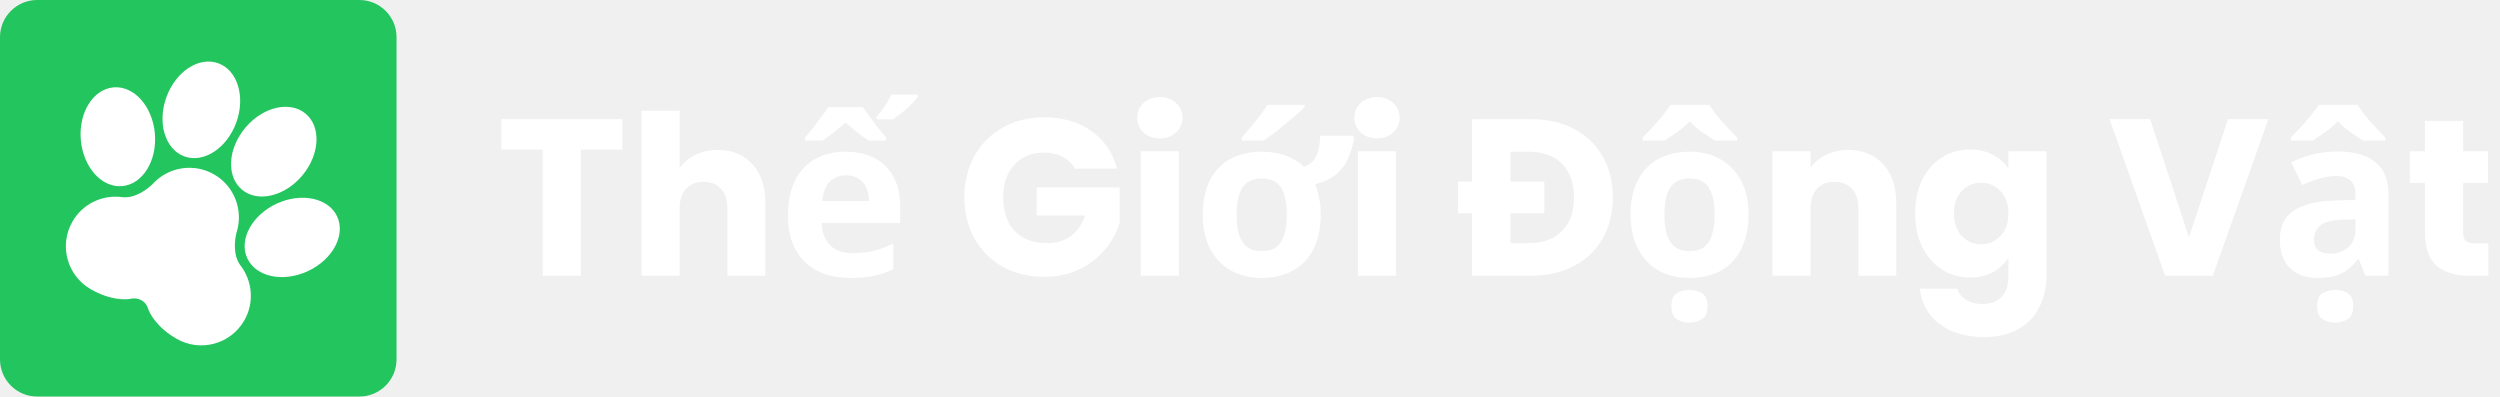
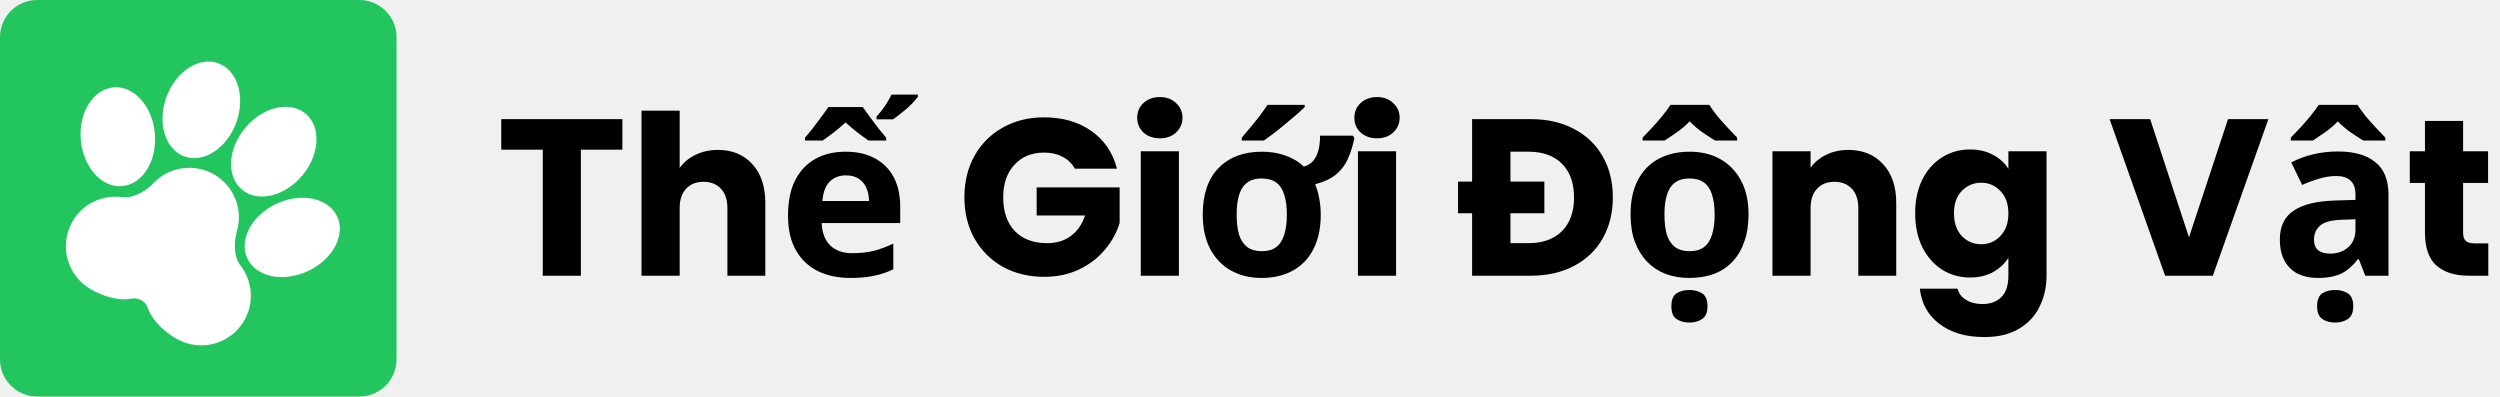
<svg xmlns="http://www.w3.org/2000/svg" width="807" height="128" viewBox="0 0 807 128" fill="none">
  <rect width="128" height="128" rx="12" fill="#22C55E" />
  <path fill-rule="evenodd" clip-rule="evenodd" d="M76.392 74.947C76.444 74.782 76.493 74.616 76.539 74.451C76.49 74.602 76.441 74.768 76.392 74.947Z" fill="white" />
  <path fill-rule="evenodd" clip-rule="evenodd" d="M49.688 58.966C49.583 59.082 49.468 59.204 49.342 59.332C49.455 59.208 49.571 59.086 49.688 58.966Z" fill="white" />
  <path d="M76.392 74.947C76.441 74.768 76.49 74.602 76.539 74.451C78.451 67.586 75.575 60.038 69.119 56.31C62.658 52.58 54.675 53.868 49.688 58.966C49.583 59.082 49.468 59.204 49.342 59.332C47.532 61.16 43.532 64.107 39.485 63.638C33.22 62.762 26.764 65.672 23.406 71.487C18.988 79.14 21.61 88.925 29.262 93.344C35.498 96.944 40.699 96.868 42.521 96.38C43.804 96.158 46.639 96.448 47.717 99.38C48.205 101.201 50.74 105.744 56.975 109.344C64.628 113.762 74.413 111.14 78.832 103.487C82.189 97.672 81.481 90.626 77.59 85.638C75.165 82.373 75.713 77.437 76.392 74.947Z" fill="white" />
  <path d="M99.403 87.516C91.395 91.251 82.632 89.409 79.831 83.403C77.03 77.396 81.252 69.499 89.261 65.765C97.269 62.03 106.032 63.872 108.833 69.879C111.634 75.885 107.412 83.782 99.403 87.516Z" fill="white" />
  <path d="M76.271 39.558C73.249 47.862 65.75 52.756 59.522 50.489C53.294 48.222 50.696 39.653 53.718 31.35C56.74 23.046 64.239 18.152 70.467 20.419C76.695 22.686 79.293 31.255 76.271 39.558Z" fill="white" />
  <path d="M97.57 56.668C91.89 63.437 83.17 65.471 78.093 61.211C73.016 56.951 73.505 48.01 79.185 41.241C84.865 34.471 93.585 32.437 98.662 36.697C103.739 40.957 103.25 49.898 97.57 56.668Z" fill="white" />
  <path d="M49.995 43.095C50.765 51.898 46.037 59.502 39.435 60.08C32.833 60.657 26.856 53.989 26.086 45.187C25.316 36.384 30.044 28.779 36.646 28.201C43.248 27.624 49.224 34.292 49.995 43.095Z" fill="white" />
-   <path d="M200.904 38.456V48.32H187.512V89H175.2V48.32H161.808V38.456H200.904ZM231.779 48.392C236.387 48.392 240.083 49.928 242.867 53C245.651 56.024 247.043 60.2 247.043 65.528V89H234.803V67.184C234.803 64.496 234.107 62.408 232.715 60.92C231.323 59.432 229.451 58.688 227.099 58.688C224.747 58.688 222.875 59.432 221.483 60.92C220.091 62.408 219.395 64.496 219.395 67.184V89H207.083V35.72H219.395V54.224C220.643 52.448 222.347 51.032 224.507 49.976C226.667 48.92 229.091 48.392 231.779 48.392ZM280.366 45.368C279.166 44.552 277.942 43.664 276.694 42.704C275.446 41.696 274.198 40.64 272.95 39.536C271.702 40.64 270.454 41.696 269.206 42.704C267.958 43.664 266.734 44.552 265.534 45.368H259.846V44.432C260.662 43.52 261.502 42.512 262.366 41.408C263.23 40.256 264.094 39.104 264.958 37.952C265.87 36.752 266.686 35.624 267.406 34.568H278.494C279.262 35.624 280.078 36.752 280.942 37.952C281.806 39.104 282.67 40.256 283.534 41.408C284.446 42.512 285.286 43.52 286.054 44.432V45.368H280.366ZM282.958 37.592C283.918 36.584 284.758 35.552 285.478 34.496C286.246 33.392 287.014 32.072 287.782 30.536H296.278V31.256C295.222 32.648 293.974 33.968 292.534 35.216C291.094 36.416 289.678 37.52 288.286 38.528H282.958V37.592ZM272.95 48.968C276.598 48.968 279.718 49.664 282.31 51.056C284.95 52.448 286.99 54.464 288.43 57.104C289.87 59.744 290.59 62.984 290.59 66.824V72.008H265.246C265.342 75.032 266.23 77.408 267.91 79.136C269.638 80.864 272.014 81.728 275.038 81.728C277.582 81.728 279.886 81.488 281.95 81.008C284.014 80.48 286.15 79.688 288.358 78.632V86.912C286.438 87.872 284.398 88.568 282.238 89C280.126 89.48 277.558 89.72 274.534 89.72C270.598 89.72 267.118 89 264.094 87.56C261.07 86.072 258.694 83.84 256.966 80.864C255.238 77.888 254.374 74.144 254.374 69.632C254.374 65.024 255.142 61.208 256.678 58.184C258.262 55.112 260.446 52.808 263.23 51.272C266.014 49.736 269.254 48.968 272.95 48.968ZM273.022 56.6C270.958 56.6 269.23 57.272 267.838 58.616C266.494 59.96 265.702 62.048 265.462 64.88H280.51C280.51 63.296 280.222 61.88 279.646 60.632C279.118 59.384 278.302 58.4 277.198 57.68C276.094 56.96 274.702 56.6 273.022 56.6ZM346.947 54.44C346.035 52.76 344.715 51.488 342.987 50.624C341.307 49.712 339.315 49.256 337.011 49.256C333.027 49.256 329.835 50.576 327.435 53.216C325.035 55.808 323.835 59.288 323.835 63.656C323.835 68.312 325.083 71.96 327.579 74.6C330.123 77.192 333.603 78.488 338.019 78.488C341.043 78.488 343.587 77.72 345.651 76.184C347.763 74.648 349.299 72.44 350.259 69.56H334.635V60.488H361.419V71.936C360.507 75.008 358.947 77.864 356.739 80.504C354.579 83.144 351.819 85.28 348.459 86.912C345.099 88.544 341.307 89.36 337.083 89.36C332.091 89.36 327.627 88.28 323.691 86.12C319.803 83.912 316.755 80.864 314.547 76.976C312.387 73.088 311.307 68.648 311.307 63.656C311.307 58.664 312.387 54.224 314.547 50.336C316.755 46.4 319.803 43.352 323.691 41.192C327.579 38.984 332.019 37.88 337.011 37.88C343.059 37.88 348.147 39.344 352.275 42.272C356.451 45.2 359.211 49.256 360.555 54.44H346.947ZM374.431 44.648C372.271 44.648 370.495 44.024 369.103 42.776C367.759 41.48 367.087 39.896 367.087 38.024C367.087 36.104 367.759 34.52 369.103 33.272C370.495 31.976 372.271 31.328 374.431 31.328C376.543 31.328 378.271 31.976 379.615 33.272C381.007 34.52 381.703 36.104 381.703 38.024C381.703 39.896 381.007 41.48 379.615 42.776C378.271 44.024 376.543 44.648 374.431 44.648ZM380.551 48.824V89H368.239V48.824H380.551ZM426.337 69.272C426.337 73.64 425.545 77.36 423.961 80.432C422.425 83.456 420.217 85.76 417.337 87.344C414.505 88.928 411.121 89.72 407.185 89.72C403.537 89.72 400.273 88.928 397.393 87.344C394.561 85.76 392.329 83.456 390.697 80.432C389.065 77.36 388.249 73.64 388.249 69.272C388.249 62.744 389.953 57.728 393.361 54.224C396.769 50.72 401.449 48.968 407.401 48.968C410.041 48.968 412.537 49.376 414.889 50.192C417.241 51.008 419.233 52.208 420.865 53.792C422.161 53.408 423.193 52.76 423.961 51.848C424.729 50.888 425.281 49.736 425.617 48.392C425.953 47 426.121 45.464 426.121 43.784H436.705L437.209 44.576C436.729 46.88 436.057 49.04 435.193 51.056C434.377 53.024 433.129 54.728 431.449 56.168C429.769 57.608 427.465 58.712 424.537 59.48C425.113 60.872 425.545 62.384 425.833 64.016C426.169 65.648 426.337 67.4 426.337 69.272ZM399.193 69.272C399.193 71.864 399.457 74.048 399.985 75.824C400.561 77.552 401.449 78.872 402.649 79.784C403.849 80.648 405.409 81.08 407.329 81.08C409.249 81.08 410.785 80.648 411.937 79.784C413.137 78.872 414.001 77.552 414.529 75.824C415.105 74.048 415.393 71.864 415.393 69.272C415.393 66.68 415.105 64.52 414.529 62.792C414.001 61.064 413.137 59.768 411.937 58.904C410.737 58.04 409.177 57.608 407.257 57.608C404.425 57.608 402.361 58.592 401.065 60.56C399.817 62.48 399.193 65.384 399.193 69.272ZM421.153 34.568C420.481 35.24 419.593 36.056 418.489 37.016C417.385 37.976 416.185 38.984 414.889 40.04C413.641 41.096 412.393 42.104 411.145 43.064C409.945 43.976 408.889 44.744 407.977 45.368H400.849V44.432C401.617 43.52 402.505 42.464 403.513 41.264C404.569 40.016 405.601 38.744 406.609 37.448C407.617 36.104 408.457 34.904 409.129 33.848H421.153V34.568ZM444.532 44.648C442.372 44.648 440.596 44.024 439.204 42.776C437.86 41.48 437.188 39.896 437.188 38.024C437.188 36.104 437.86 34.52 439.204 33.272C440.596 31.976 442.372 31.328 444.532 31.328C446.644 31.328 448.372 31.976 449.716 33.272C451.108 34.52 451.804 36.104 451.804 38.024C451.804 39.896 451.108 41.48 449.716 42.776C448.372 44.024 446.644 44.648 444.532 44.648ZM450.652 48.824V89H438.34V48.824H450.652ZM494.129 38.456C499.457 38.456 504.113 39.512 508.097 41.624C512.129 43.736 515.225 46.712 517.385 50.552C519.545 54.344 520.625 58.736 520.625 63.728C520.625 68.672 519.545 73.064 517.385 76.904C515.225 80.744 512.129 83.72 508.097 85.832C504.113 87.944 499.457 89 494.129 89H475.193V68.84H470.657V58.616H475.193V38.456H494.129ZM493.409 78.488C498.017 78.488 501.617 77.192 504.209 74.6C506.801 72.008 508.097 68.384 508.097 63.728C508.097 59.072 506.801 55.448 504.209 52.856C501.617 50.264 498.017 48.968 493.409 48.968H487.577V58.616H498.521V68.84H487.577V78.488H493.409ZM564.431 69.272C564.431 72.536 563.975 75.44 563.063 77.984C562.199 80.528 560.927 82.688 559.247 84.464C557.615 86.192 555.623 87.512 553.271 88.424C550.919 89.288 548.255 89.72 545.279 89.72C542.543 89.72 539.999 89.288 537.647 88.424C535.343 87.512 533.351 86.192 531.671 84.464C529.991 82.688 528.671 80.528 527.711 77.984C526.799 75.44 526.343 72.536 526.343 69.272C526.343 64.904 527.111 61.232 528.647 58.256C530.183 55.232 532.391 52.928 535.271 51.344C538.151 49.76 541.559 48.968 545.495 48.968C549.191 48.968 552.455 49.76 555.287 51.344C558.119 52.928 560.351 55.232 561.983 58.256C563.615 61.232 564.431 64.904 564.431 69.272ZM537.287 69.272C537.287 71.864 537.551 74.048 538.079 75.824C538.655 77.552 539.543 78.872 540.743 79.784C541.943 80.648 543.503 81.08 545.423 81.08C547.343 81.08 548.879 80.648 550.031 79.784C551.231 78.872 552.095 77.552 552.623 75.824C553.199 74.048 553.487 71.864 553.487 69.272C553.487 66.68 553.199 64.52 552.623 62.792C552.095 61.064 551.231 59.768 550.031 58.904C548.831 58.04 547.271 57.608 545.351 57.608C542.519 57.608 540.455 58.592 539.159 60.56C537.911 62.48 537.287 65.384 537.287 69.272ZM545.351 104.12C543.719 104.12 542.327 103.736 541.175 102.968C540.071 102.2 539.519 100.832 539.519 98.864C539.519 96.848 540.071 95.456 541.175 94.688C542.327 93.968 543.719 93.608 545.351 93.608C546.935 93.608 548.303 93.968 549.455 94.688C550.607 95.456 551.183 96.848 551.183 98.864C551.183 100.832 550.607 102.2 549.455 102.968C548.303 103.736 546.935 104.12 545.351 104.12ZM551.759 33.848C552.431 34.904 553.295 36.104 554.351 37.448C555.455 38.744 556.583 40.016 557.735 41.264C558.887 42.512 559.895 43.568 560.759 44.432V45.368H553.631C552.383 44.6 551.015 43.712 549.527 42.704C548.039 41.648 546.671 40.472 545.423 39.176C544.175 40.472 542.831 41.624 541.391 42.632C539.951 43.64 538.607 44.552 537.359 45.368H530.231V44.432C531.143 43.52 532.151 42.464 533.255 41.264C534.407 40.016 535.511 38.744 536.567 37.448C537.671 36.104 538.559 34.904 539.231 33.848H551.759ZM596.625 48.392C601.329 48.392 605.073 49.928 607.857 53C610.689 56.024 612.105 60.2 612.105 65.528V89H599.865V67.184C599.865 64.496 599.169 62.408 597.777 60.92C596.385 59.432 594.513 58.688 592.161 58.688C589.809 58.688 587.937 59.432 586.545 60.92C585.153 62.408 584.457 64.496 584.457 67.184V89H572.145V48.824H584.457V54.152C585.705 52.376 587.385 50.984 589.497 49.976C591.609 48.92 593.985 48.392 596.625 48.392ZM635.925 48.248C638.757 48.248 641.229 48.824 643.341 49.976C645.501 51.128 647.157 52.64 648.309 54.512V48.824H660.621V88.928C660.621 92.624 659.877 95.96 658.389 98.936C656.949 101.96 654.717 104.36 651.693 106.136C648.717 107.912 644.997 108.8 640.533 108.8C634.581 108.8 629.757 107.384 626.061 104.552C622.365 101.768 620.253 97.976 619.725 93.176H631.893C632.277 94.712 633.189 95.912 634.629 96.776C636.069 97.688 637.845 98.144 639.957 98.144C642.501 98.144 644.517 97.4 646.005 95.912C647.541 94.472 648.309 92.144 648.309 88.928V83.24C647.109 85.112 645.453 86.648 643.341 87.848C641.229 89 638.757 89.576 635.925 89.576C632.613 89.576 629.613 88.736 626.925 87.056C624.237 85.328 622.101 82.904 620.517 79.784C618.981 76.616 618.213 72.968 618.213 68.84C618.213 64.712 618.981 61.088 620.517 57.968C622.101 54.848 624.237 52.448 626.925 50.768C629.613 49.088 632.613 48.248 635.925 48.248ZM648.309 68.912C648.309 65.84 647.445 63.416 645.717 61.64C644.037 59.864 641.973 58.976 639.525 58.976C637.077 58.976 634.989 59.864 633.261 61.64C631.581 63.368 630.741 65.768 630.741 68.84C630.741 71.912 631.581 74.36 633.261 76.184C634.989 77.96 637.077 78.848 639.525 78.848C641.973 78.848 644.037 77.96 645.717 76.184C647.445 74.408 648.309 71.984 648.309 68.912ZM732.234 38.456L714.306 89H698.898L680.97 38.456H694.074L706.602 76.616L719.202 38.456H732.234ZM754.66 48.896C759.94 48.896 763.972 50.048 766.756 52.352C769.588 54.608 771.004 58.088 771.004 62.792V89H763.516L761.428 83.672H761.14C760.036 85.064 758.884 86.216 757.684 87.128C756.532 88.04 755.188 88.688 753.652 89.072C752.164 89.504 750.316 89.72 748.108 89.72C745.804 89.72 743.716 89.288 741.844 88.424C740.02 87.512 738.58 86.144 737.524 84.32C736.468 82.448 735.94 80.096 735.94 77.264C735.94 73.088 737.404 70.016 740.332 68.048C743.26 66.032 747.652 64.928 753.508 64.736L760.348 64.52V62.792C760.348 60.728 759.796 59.216 758.692 58.256C757.636 57.296 756.148 56.816 754.228 56.816C752.308 56.816 750.436 57.104 748.612 57.68C746.788 58.208 744.964 58.88 743.14 59.696L739.612 52.424C741.724 51.32 744.052 50.456 746.596 49.832C749.188 49.208 751.876 48.896 754.66 48.896ZM756.172 70.928C752.716 71.024 750.316 71.648 748.972 72.8C747.628 73.952 746.956 75.464 746.956 77.336C746.956 78.968 747.436 80.144 748.396 80.864C749.356 81.536 750.604 81.872 752.14 81.872C754.444 81.872 756.388 81.2 757.972 79.856C759.556 78.464 760.348 76.52 760.348 74.024V70.784L756.172 70.928ZM760.996 33.848C761.668 34.904 762.532 36.104 763.588 37.448C764.692 38.744 765.82 40.016 766.972 41.264C768.124 42.512 769.132 43.568 769.996 44.432V45.368H762.868C761.62 44.6 760.252 43.712 758.764 42.704C757.276 41.648 755.908 40.472 754.66 39.176C753.412 40.472 752.068 41.624 750.628 42.632C749.188 43.64 747.844 44.552 746.596 45.368H739.468V44.432C740.38 43.52 741.388 42.464 742.492 41.264C743.644 40.016 744.748 38.744 745.804 37.448C746.908 36.104 747.796 34.904 748.468 33.848H760.996ZM753.796 104.12C752.164 104.12 750.772 103.736 749.62 102.968C748.516 102.2 747.964 100.832 747.964 98.864C747.964 96.848 748.516 95.456 749.62 94.688C750.772 93.968 752.164 93.608 753.796 93.608C755.38 93.608 756.748 93.968 757.9 94.688C759.052 95.456 759.628 96.848 759.628 98.864C759.628 100.832 759.052 102.2 757.9 102.968C756.748 103.736 755.38 104.12 753.796 104.12ZM803.225 78.56V89H796.961C792.497 89 789.017 87.92 786.521 85.76C784.025 83.552 782.777 79.976 782.777 75.032V59.048H777.881V48.824H782.777V39.032H795.089V48.824H803.153V59.048H795.089V75.176C795.089 76.376 795.377 77.24 795.953 77.768C796.529 78.296 797.489 78.56 798.833 78.56H803.225Z" fill="white" />
+   <path d="M200.904 38.456V48.32H187.512V89H175.2V48.32H161.808V38.456H200.904ZM231.779 48.392C236.387 48.392 240.083 49.928 242.867 53C245.651 56.024 247.043 60.2 247.043 65.528V89H234.803V67.184C234.803 64.496 234.107 62.408 232.715 60.92C231.323 59.432 229.451 58.688 227.099 58.688C224.747 58.688 222.875 59.432 221.483 60.92C220.091 62.408 219.395 64.496 219.395 67.184V89H207.083V35.72H219.395V54.224C220.643 52.448 222.347 51.032 224.507 49.976C226.667 48.92 229.091 48.392 231.779 48.392ZM280.366 45.368C279.166 44.552 277.942 43.664 276.694 42.704C275.446 41.696 274.198 40.64 272.95 39.536C271.702 40.64 270.454 41.696 269.206 42.704C267.958 43.664 266.734 44.552 265.534 45.368H259.846V44.432C260.662 43.52 261.502 42.512 262.366 41.408C263.23 40.256 264.094 39.104 264.958 37.952C265.87 36.752 266.686 35.624 267.406 34.568H278.494C279.262 35.624 280.078 36.752 280.942 37.952C281.806 39.104 282.67 40.256 283.534 41.408C284.446 42.512 285.286 43.52 286.054 44.432V45.368H280.366ZM282.958 37.592C283.918 36.584 284.758 35.552 285.478 34.496C286.246 33.392 287.014 32.072 287.782 30.536H296.278V31.256C295.222 32.648 293.974 33.968 292.534 35.216C291.094 36.416 289.678 37.52 288.286 38.528H282.958V37.592ZM272.95 48.968C276.598 48.968 279.718 49.664 282.31 51.056C284.95 52.448 286.99 54.464 288.43 57.104C289.87 59.744 290.59 62.984 290.59 66.824V72.008H265.246C265.342 75.032 266.23 77.408 267.91 79.136C269.638 80.864 272.014 81.728 275.038 81.728C277.582 81.728 279.886 81.488 281.95 81.008C284.014 80.48 286.15 79.688 288.358 78.632V86.912C286.438 87.872 284.398 88.568 282.238 89C280.126 89.48 277.558 89.72 274.534 89.72C270.598 89.72 267.118 89 264.094 87.56C261.07 86.072 258.694 83.84 256.966 80.864C255.238 77.888 254.374 74.144 254.374 69.632C254.374 65.024 255.142 61.208 256.678 58.184C258.262 55.112 260.446 52.808 263.23 51.272C266.014 49.736 269.254 48.968 272.95 48.968ZM273.022 56.6C270.958 56.6 269.23 57.272 267.838 58.616C266.494 59.96 265.702 62.048 265.462 64.88H280.51C280.51 63.296 280.222 61.88 279.646 60.632C279.118 59.384 278.302 58.4 277.198 57.68C276.094 56.96 274.702 56.6 273.022 56.6ZM346.947 54.44C346.035 52.76 344.715 51.488 342.987 50.624C341.307 49.712 339.315 49.256 337.011 49.256C333.027 49.256 329.835 50.576 327.435 53.216C325.035 55.808 323.835 59.288 323.835 63.656C323.835 68.312 325.083 71.96 327.579 74.6C330.123 77.192 333.603 78.488 338.019 78.488C341.043 78.488 343.587 77.72 345.651 76.184C347.763 74.648 349.299 72.44 350.259 69.56H334.635V60.488H361.419V71.936C360.507 75.008 358.947 77.864 356.739 80.504C354.579 83.144 351.819 85.28 348.459 86.912C345.099 88.544 341.307 89.36 337.083 89.36C332.091 89.36 327.627 88.28 323.691 86.12C319.803 83.912 316.755 80.864 314.547 76.976C312.387 73.088 311.307 68.648 311.307 63.656C311.307 58.664 312.387 54.224 314.547 50.336C316.755 46.4 319.803 43.352 323.691 41.192C327.579 38.984 332.019 37.88 337.011 37.88C343.059 37.88 348.147 39.344 352.275 42.272C356.451 45.2 359.211 49.256 360.555 54.44H346.947ZM374.431 44.648C372.271 44.648 370.495 44.024 369.103 42.776C367.759 41.48 367.087 39.896 367.087 38.024C367.087 36.104 367.759 34.52 369.103 33.272C370.495 31.976 372.271 31.328 374.431 31.328C376.543 31.328 378.271 31.976 379.615 33.272C381.007 34.52 381.703 36.104 381.703 38.024C381.703 39.896 381.007 41.48 379.615 42.776C378.271 44.024 376.543 44.648 374.431 44.648ZM380.551 48.824V89H368.239V48.824H380.551ZM426.337 69.272C426.337 73.64 425.545 77.36 423.961 80.432C422.425 83.456 420.217 85.76 417.337 87.344C414.505 88.928 411.121 89.72 407.185 89.72C403.537 89.72 400.273 88.928 397.393 87.344C394.561 85.76 392.329 83.456 390.697 80.432C389.065 77.36 388.249 73.64 388.249 69.272C388.249 62.744 389.953 57.728 393.361 54.224C396.769 50.72 401.449 48.968 407.401 48.968C410.041 48.968 412.537 49.376 414.889 50.192C417.241 51.008 419.233 52.208 420.865 53.792C422.161 53.408 423.193 52.76 423.961 51.848C424.729 50.888 425.281 49.736 425.617 48.392C425.953 47 426.121 45.464 426.121 43.784H436.705L437.209 44.576C436.729 46.88 436.057 49.04 435.193 51.056C434.377 53.024 433.129 54.728 431.449 56.168C429.769 57.608 427.465 58.712 424.537 59.48C425.113 60.872 425.545 62.384 425.833 64.016C426.169 65.648 426.337 67.4 426.337 69.272ZM399.193 69.272C399.193 71.864 399.457 74.048 399.985 75.824C400.561 77.552 401.449 78.872 402.649 79.784C403.849 80.648 405.409 81.08 407.329 81.08C409.249 81.08 410.785 80.648 411.937 79.784C413.137 78.872 414.001 77.552 414.529 75.824C415.105 74.048 415.393 71.864 415.393 69.272C415.393 66.68 415.105 64.52 414.529 62.792C414.001 61.064 413.137 59.768 411.937 58.904C410.737 58.04 409.177 57.608 407.257 57.608C404.425 57.608 402.361 58.592 401.065 60.56C399.817 62.48 399.193 65.384 399.193 69.272ZM421.153 34.568C420.481 35.24 419.593 36.056 418.489 37.016C417.385 37.976 416.185 38.984 414.889 40.04C413.641 41.096 412.393 42.104 411.145 43.064C409.945 43.976 408.889 44.744 407.977 45.368H400.849V44.432C401.617 43.52 402.505 42.464 403.513 41.264C404.569 40.016 405.601 38.744 406.609 37.448C407.617 36.104 408.457 34.904 409.129 33.848H421.153V34.568ZM444.532 44.648C442.372 44.648 440.596 44.024 439.204 42.776C437.86 41.48 437.188 39.896 437.188 38.024C437.188 36.104 437.86 34.52 439.204 33.272C440.596 31.976 442.372 31.328 444.532 31.328C446.644 31.328 448.372 31.976 449.716 33.272C451.108 34.52 451.804 36.104 451.804 38.024C451.804 39.896 451.108 41.48 449.716 42.776C448.372 44.024 446.644 44.648 444.532 44.648ZM450.652 48.824V89H438.34V48.824H450.652ZM494.129 38.456C499.457 38.456 504.113 39.512 508.097 41.624C512.129 43.736 515.225 46.712 517.385 50.552C519.545 54.344 520.625 58.736 520.625 63.728C520.625 68.672 519.545 73.064 517.385 76.904C515.225 80.744 512.129 83.72 508.097 85.832C504.113 87.944 499.457 89 494.129 89H475.193V68.84H470.657V58.616H475.193V38.456H494.129ZM493.409 78.488C498.017 78.488 501.617 77.192 504.209 74.6C506.801 72.008 508.097 68.384 508.097 63.728C508.097 59.072 506.801 55.448 504.209 52.856C501.617 50.264 498.017 48.968 493.409 48.968H487.577V58.616H498.521V68.84H487.577V78.488H493.409ZM564.431 69.272C564.431 72.536 563.975 75.44 563.063 77.984C562.199 80.528 560.927 82.688 559.247 84.464C557.615 86.192 555.623 87.512 553.271 88.424C550.919 89.288 548.255 89.72 545.279 89.72C542.543 89.72 539.999 89.288 537.647 88.424C535.343 87.512 533.351 86.192 531.671 84.464C529.991 82.688 528.671 80.528 527.711 77.984C526.799 75.44 526.343 72.536 526.343 69.272C526.343 64.904 527.111 61.232 528.647 58.256C530.183 55.232 532.391 52.928 535.271 51.344C538.151 49.76 541.559 48.968 545.495 48.968C549.191 48.968 552.455 49.76 555.287 51.344C558.119 52.928 560.351 55.232 561.983 58.256C563.615 61.232 564.431 64.904 564.431 69.272ZM537.287 69.272C537.287 71.864 537.551 74.048 538.079 75.824C538.655 77.552 539.543 78.872 540.743 79.784C541.943 80.648 543.503 81.08 545.423 81.08C547.343 81.08 548.879 80.648 550.031 79.784C551.231 78.872 552.095 77.552 552.623 75.824C553.199 74.048 553.487 71.864 553.487 69.272C553.487 66.68 553.199 64.52 552.623 62.792C552.095 61.064 551.231 59.768 550.031 58.904C548.831 58.04 547.271 57.608 545.351 57.608C542.519 57.608 540.455 58.592 539.159 60.56C537.911 62.48 537.287 65.384 537.287 69.272ZM545.351 104.12C543.719 104.12 542.327 103.736 541.175 102.968C540.071 102.2 539.519 100.832 539.519 98.864C539.519 96.848 540.071 95.456 541.175 94.688C542.327 93.968 543.719 93.608 545.351 93.608C546.935 93.608 548.303 93.968 549.455 94.688C550.607 95.456 551.183 96.848 551.183 98.864C551.183 100.832 550.607 102.2 549.455 102.968C548.303 103.736 546.935 104.12 545.351 104.12ZM551.759 33.848C552.431 34.904 553.295 36.104 554.351 37.448C555.455 38.744 556.583 40.016 557.735 41.264C558.887 42.512 559.895 43.568 560.759 44.432V45.368H553.631C552.383 44.6 551.015 43.712 549.527 42.704C548.039 41.648 546.671 40.472 545.423 39.176C544.175 40.472 542.831 41.624 541.391 42.632C539.951 43.64 538.607 44.552 537.359 45.368H530.231V44.432C531.143 43.52 532.151 42.464 533.255 41.264C534.407 40.016 535.511 38.744 536.567 37.448C537.671 36.104 538.559 34.904 539.231 33.848H551.759ZM596.625 48.392C601.329 48.392 605.073 49.928 607.857 53C610.689 56.024 612.105 60.2 612.105 65.528V89H599.865V67.184C599.865 64.496 599.169 62.408 597.777 60.92C596.385 59.432 594.513 58.688 592.161 58.688C589.809 58.688 587.937 59.432 586.545 60.92C585.153 62.408 584.457 64.496 584.457 67.184V89H572.145V48.824H584.457V54.152C585.705 52.376 587.385 50.984 589.497 49.976C591.609 48.92 593.985 48.392 596.625 48.392ZM635.925 48.248C638.757 48.248 641.229 48.824 643.341 49.976C645.501 51.128 647.157 52.64 648.309 54.512V48.824H660.621V88.928C660.621 92.624 659.877 95.96 658.389 98.936C656.949 101.96 654.717 104.36 651.693 106.136C648.717 107.912 644.997 108.8 640.533 108.8C634.581 108.8 629.757 107.384 626.061 104.552C622.365 101.768 620.253 97.976 619.725 93.176H631.893C632.277 94.712 633.189 95.912 634.629 96.776C636.069 97.688 637.845 98.144 639.957 98.144C642.501 98.144 644.517 97.4 646.005 95.912C647.541 94.472 648.309 92.144 648.309 88.928V83.24C647.109 85.112 645.453 86.648 643.341 87.848C641.229 89 638.757 89.576 635.925 89.576C632.613 89.576 629.613 88.736 626.925 87.056C624.237 85.328 622.101 82.904 620.517 79.784C618.981 76.616 618.213 72.968 618.213 68.84C618.213 64.712 618.981 61.088 620.517 57.968C622.101 54.848 624.237 52.448 626.925 50.768C629.613 49.088 632.613 48.248 635.925 48.248ZM648.309 68.912C648.309 65.84 647.445 63.416 645.717 61.64C644.037 59.864 641.973 58.976 639.525 58.976C637.077 58.976 634.989 59.864 633.261 61.64C631.581 63.368 630.741 65.768 630.741 68.84C630.741 71.912 631.581 74.36 633.261 76.184C634.989 77.96 637.077 78.848 639.525 78.848C641.973 78.848 644.037 77.96 645.717 76.184C647.445 74.408 648.309 71.984 648.309 68.912ZM732.234 38.456L714.306 89H698.898L680.97 38.456H694.074L706.602 76.616L719.202 38.456H732.234ZM754.66 48.896C759.94 48.896 763.972 50.048 766.756 52.352C769.588 54.608 771.004 58.088 771.004 62.792V89H763.516L761.428 83.672H761.14C760.036 85.064 758.884 86.216 757.684 87.128C756.532 88.04 755.188 88.688 753.652 89.072C752.164 89.504 750.316 89.72 748.108 89.72C745.804 89.72 743.716 89.288 741.844 88.424C740.02 87.512 738.58 86.144 737.524 84.32C736.468 82.448 735.94 80.096 735.94 77.264C735.94 73.088 737.404 70.016 740.332 68.048C743.26 66.032 747.652 64.928 753.508 64.736L760.348 64.52V62.792C760.348 60.728 759.796 59.216 758.692 58.256C757.636 57.296 756.148 56.816 754.228 56.816C752.308 56.816 750.436 57.104 748.612 57.68C746.788 58.208 744.964 58.88 743.14 59.696L739.612 52.424C741.724 51.32 744.052 50.456 746.596 49.832C749.188 49.208 751.876 48.896 754.66 48.896ZM756.172 70.928C752.716 71.024 750.316 71.648 748.972 72.8C747.628 73.952 746.956 75.464 746.956 77.336C746.956 78.968 747.436 80.144 748.396 80.864C749.356 81.536 750.604 81.872 752.14 81.872C754.444 81.872 756.388 81.2 757.972 79.856C759.556 78.464 760.348 76.52 760.348 74.024V70.784L756.172 70.928ZM760.996 33.848C761.668 34.904 762.532 36.104 763.588 37.448C764.692 38.744 765.82 40.016 766.972 41.264C768.124 42.512 769.132 43.568 769.996 44.432V45.368H762.868C761.62 44.6 760.252 43.712 758.764 42.704C757.276 41.648 755.908 40.472 754.66 39.176C753.412 40.472 752.068 41.624 750.628 42.632C749.188 43.64 747.844 44.552 746.596 45.368H739.468V44.432C740.38 43.52 741.388 42.464 742.492 41.264C743.644 40.016 744.748 38.744 745.804 37.448C746.908 36.104 747.796 34.904 748.468 33.848H760.996ZM753.796 104.12C752.164 104.12 750.772 103.736 749.62 102.968C748.516 102.2 747.964 100.832 747.964 98.864C747.964 96.848 748.516 95.456 749.62 94.688C750.772 93.968 752.164 93.608 753.796 93.608C755.38 93.608 756.748 93.968 757.9 94.688C759.052 95.456 759.628 96.848 759.628 98.864C759.628 100.832 759.052 102.2 757.9 102.968C756.748 103.736 755.38 104.12 753.796 104.12ZM803.225 78.56V89H796.961C792.497 89 789.017 87.92 786.521 85.76C784.025 83.552 782.777 79.976 782.777 75.032V59.048H777.881V48.824H782.777V39.032H795.089V48.824H803.153V59.048H795.089V75.176C795.089 76.376 795.377 77.24 795.953 77.768C796.529 78.296 797.489 78.56 798.833 78.56H803.225Z" fill="black" />
</svg>
